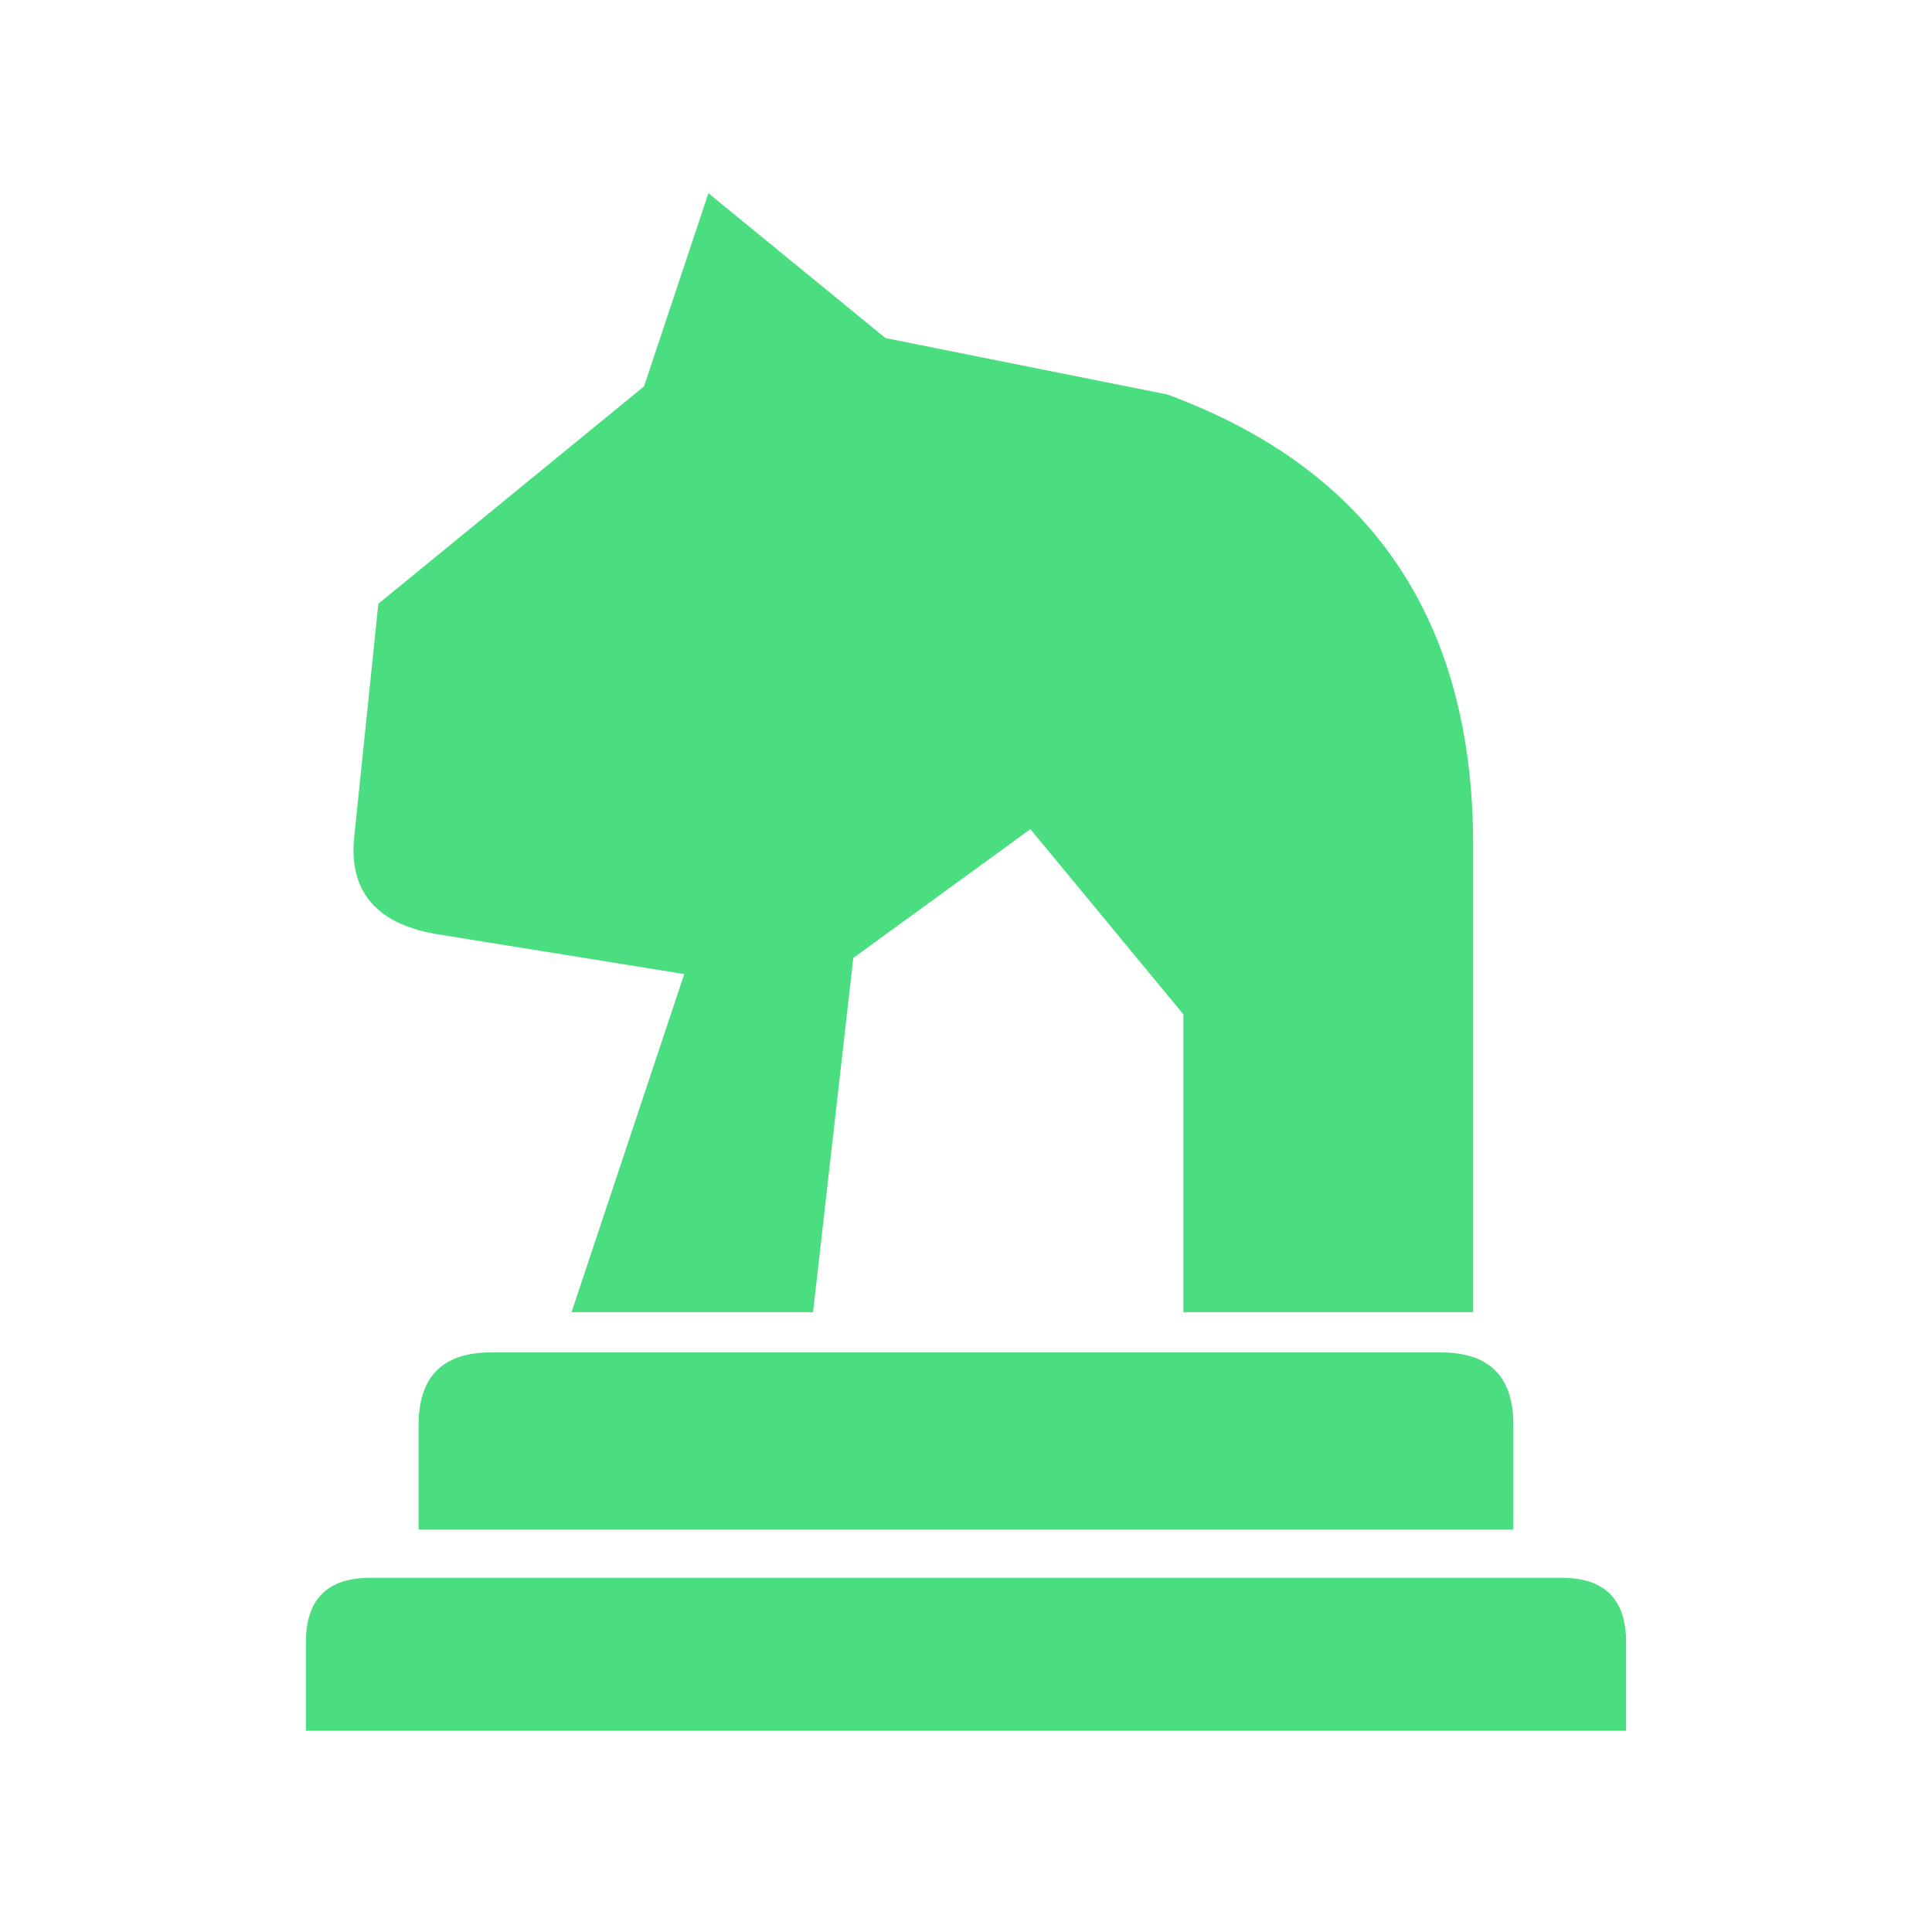
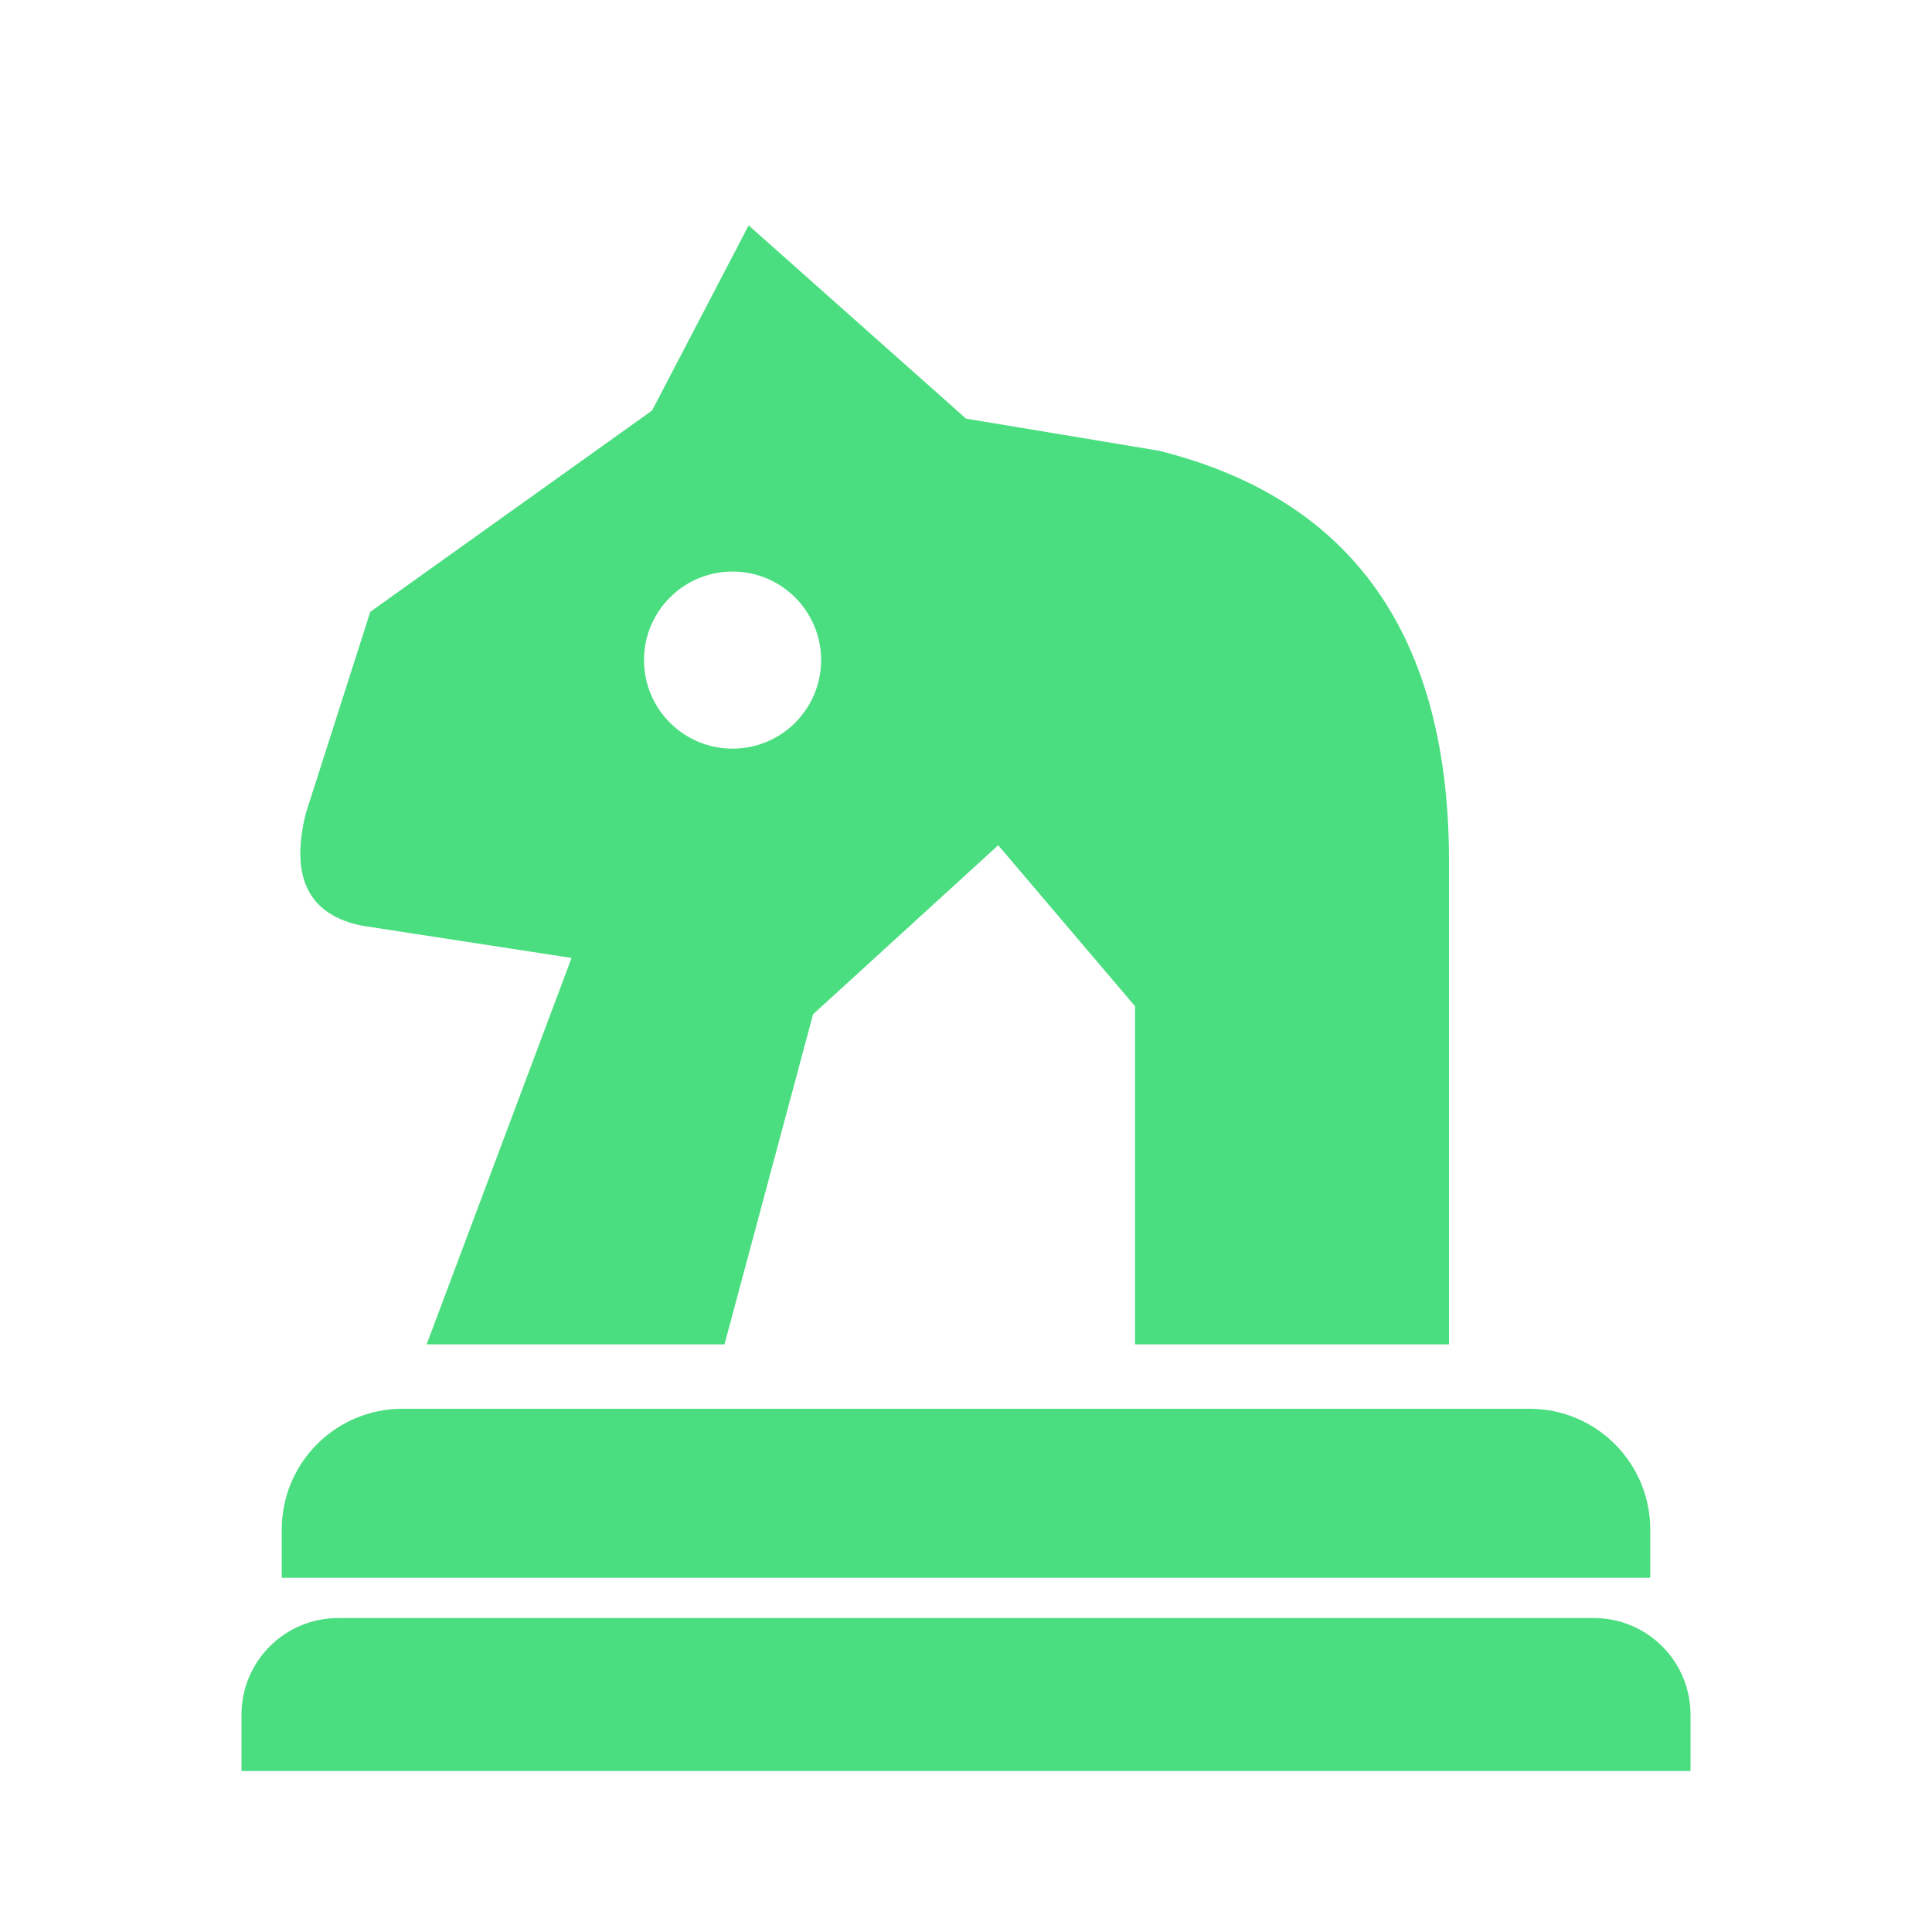
<svg xmlns="http://www.w3.org/2000/svg" viewBox="0 0 24 24">
-   <path d="M5.2 19 V17.7 Q5.2 16.8 6.1 16.8 H17.9 Q18.8 16.8 18.8 17.7 V19 Z M4.6 19.6 H19.4 Q20.2 19.6 20.2 20.4 V21.5 H3.8 V20.4 Q3.8 19.6 4.6 19.6 Z" fill="#4ade80" />
-   <path d="M7.1 16.3 8.5 12.1 5.4 11.6 Q4.3 11.4 4.4 10.4 L4.7 7.5 8 4.8 8.8 2.4 11 4.2 14.5 4.9 Q18.3 6.3 18.3 10.5 V16.3 H14.7 V12.6 L12.8 10.3 10.6 11.9 10.1 16.3 Z" fill="#4ade80" />
-   <path d="M8.4 7.7 A1 1 0 1 0 10.4 7.7 A1 1 0 1 0 8.4 7.7 Z" fill="#4ade80" />
+   <path fill="#4ade80" fill-rule="evenodd" d="M9.3 2.8 12 5.2 14.4 5.6Q18 6.5 18 10.7V16.7H14.1V12.5L12.4 10.5 10.1 12.6 9 16.7H5.3L7.1 11.9 4.5 11.5Q3.5 11.3 3.8 10.1L4.6 7.6 8.1 5.1ZM9.1 7.1A1.1 1.1 0 1 0 9.1 9.3A1.1 1.1 0 1 0 9.1 7.1Z" />
+   <path fill="#4ade80" d="M5 17.5H19A1.5 1.5 0 0 1 20.5 19V19.6H3.5V19A1.5 1.5 0 0 1 5 17.5ZM4.2 20.1H19.8A1.2 1.2 0 0 1 21 21.3V22H3V21.3A1.2 1.2 0 0 1 4.2 20.1Z" />
</svg>
